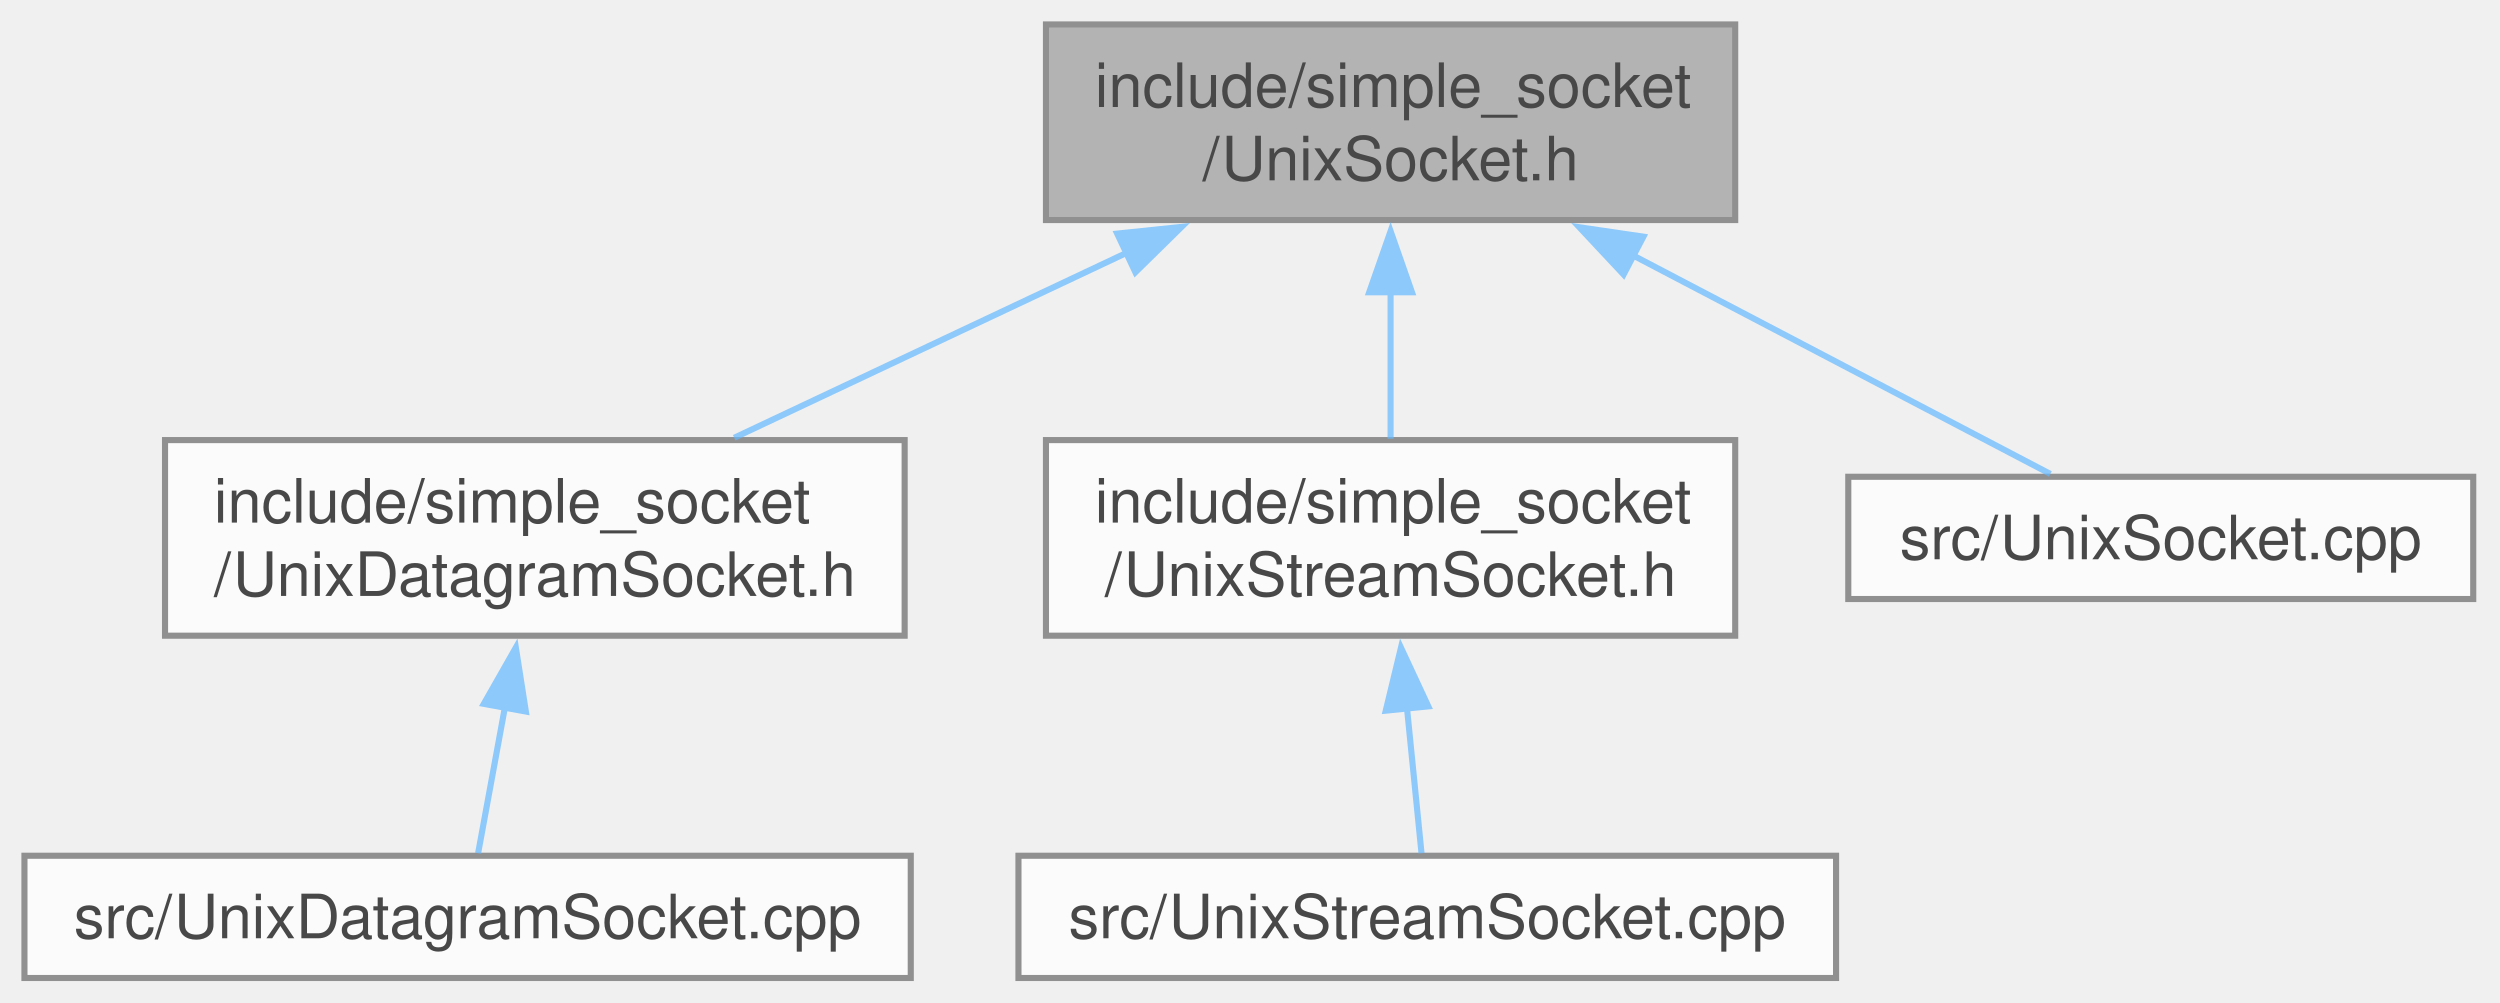
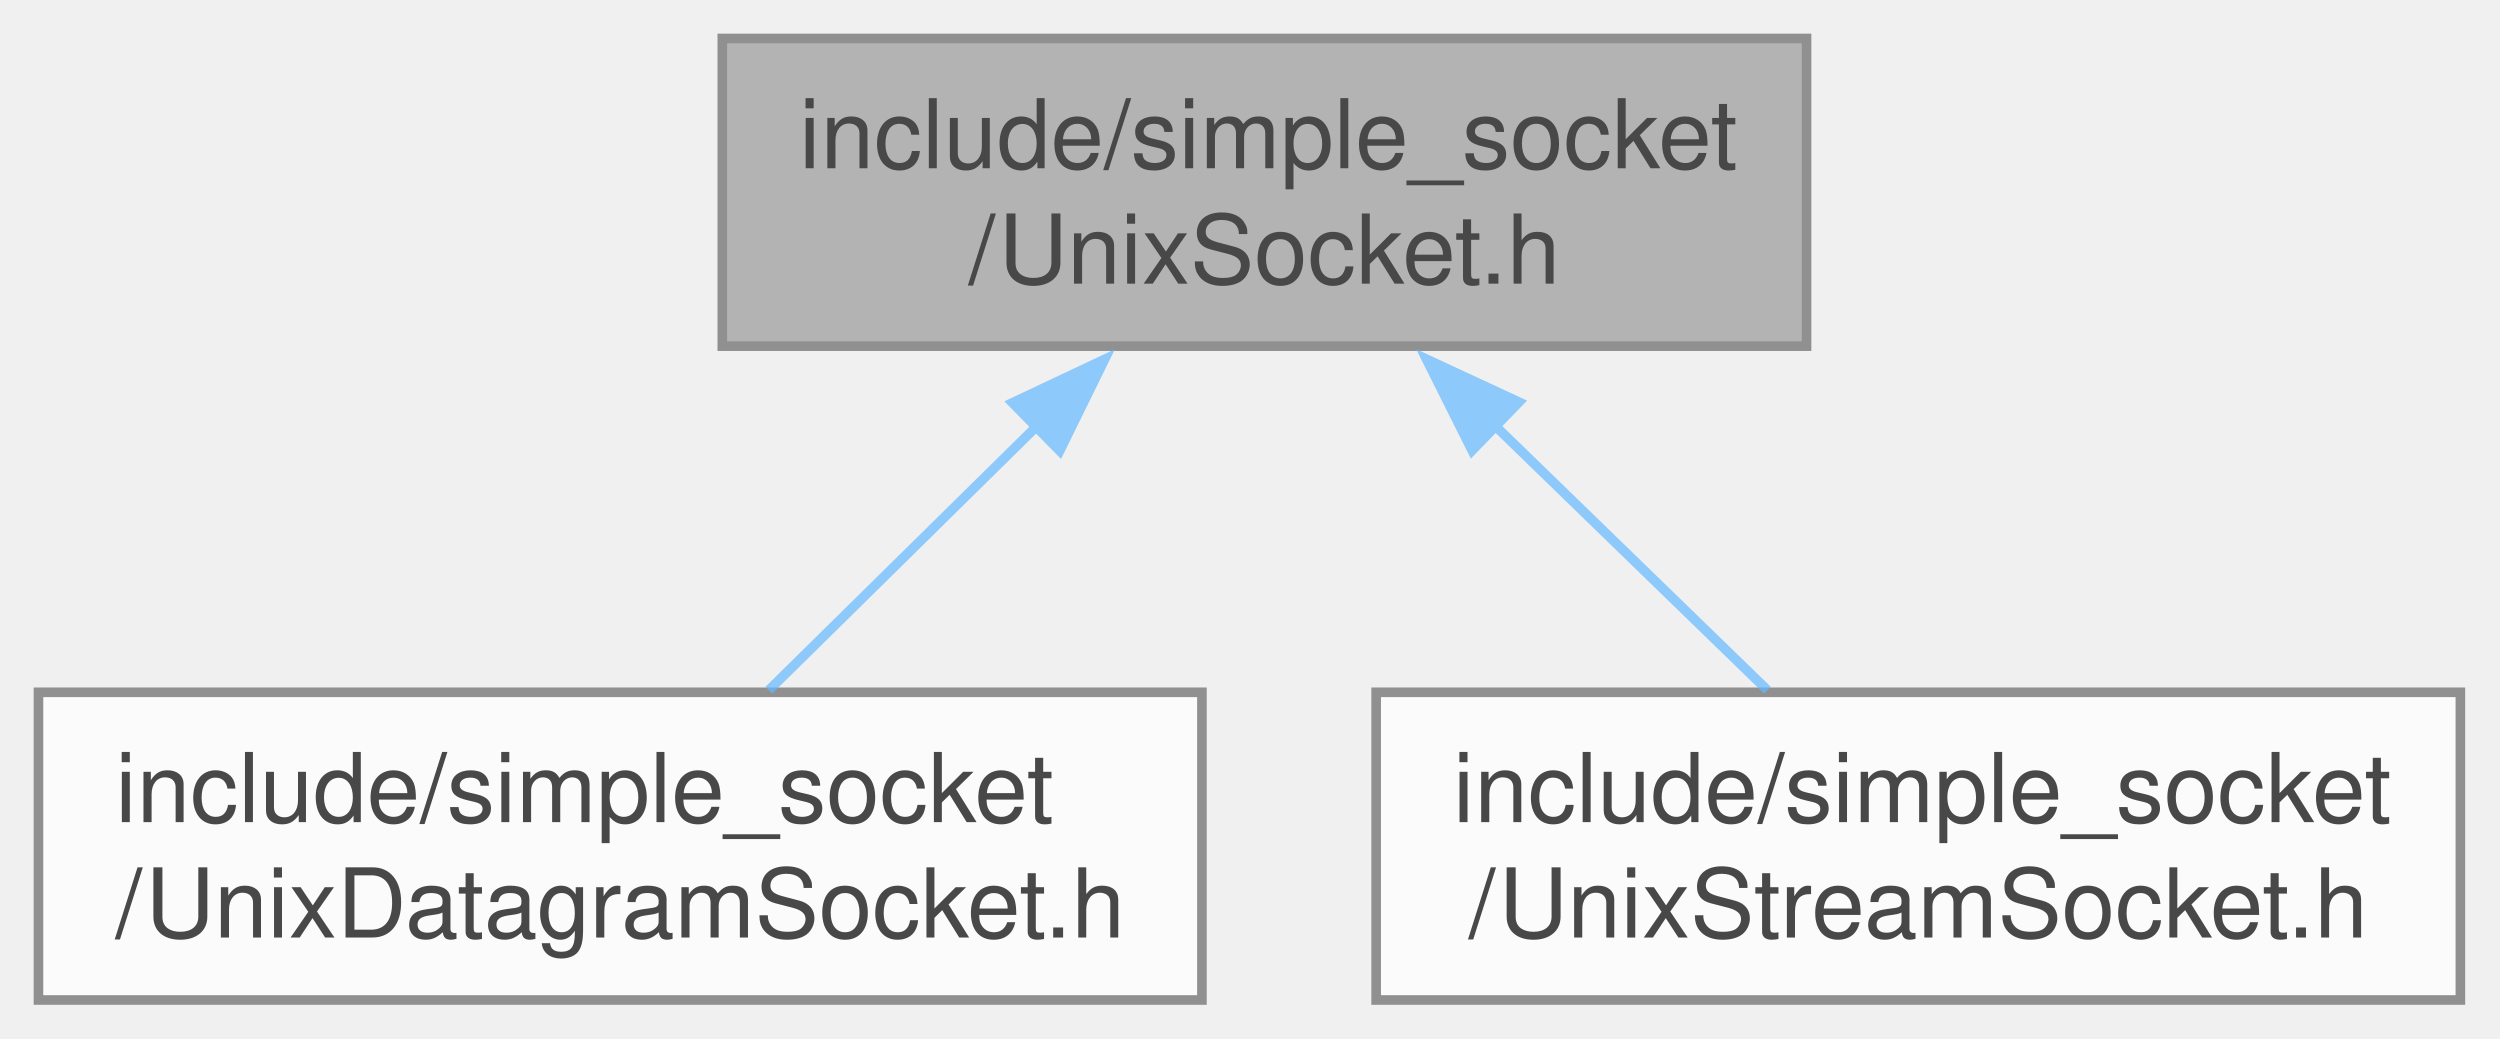
- <svg xmlns="http://www.w3.org/2000/svg" xmlns:xlink="http://www.w3.org/1999/xlink" width="409pt" height="164pt" viewBox="0.00 0.00 409.00 164.00">
+ <svg xmlns="http://www.w3.org/2000/svg" xmlns:xlink="http://www.w3.org/1999/xlink" width="260pt" height="108pt" viewBox="0.00 0.00 260.00 108.00">
  <svg id="main" version="1.1" xml:space="preserve">
    <style type="text/css">
.node, .edge {opacity: 0.7;}
.node.selected, .edge.selected {opacity: 1;}
.edge:hover path { stroke: red; }
.edge:hover polygon { stroke: red; fill: red; }
</style>
    <svg id="graph" class="graph">
-       <g id="graph0" class="graph" transform="scale(1 1) rotate(0) translate(4 160)">
+       <g id="graph0" class="graph" transform="scale(1 1) rotate(0) translate(4 104)">
        <g id="Node000001" class="node">
          <g id="a_Node000001">
            <a xlink:title=" ">
-               <polygon fill="#999999" stroke="#666666" points="279.88,-156 167.12,-156 167.12,-124 279.88,-124 279.88,-156" />
-               <text xml:space="preserve" text-anchor="start" x="175.12" y="-142.5" font-family="Helvetica,sans-Serif" font-size="10.00">include/simple_socket</text>
-               <text xml:space="preserve" text-anchor="middle" x="223.5" y="-130.5" font-family="Helvetica,sans-Serif" font-size="10.00">/UnixSocket.h</text>
+               <polygon fill="#999999" stroke="#666666" points="183.88,-100 71.12,-100 71.12,-68 183.88,-68 183.88,-100" />
+               <text xml:space="preserve" text-anchor="start" x="79.12" y="-86.5" font-family="Helvetica,sans-Serif" font-size="10.00">include/simple_socket</text>
+               <text xml:space="preserve" text-anchor="middle" x="127.5" y="-74.5" font-family="Helvetica,sans-Serif" font-size="10.00">/UnixSocket.h</text>
            </a>
          </g>
        </g>
        <g id="Node000002" class="node">
          <g id="a_Node000002">
            <a xlink:href="UnixDatagramSocket_8h.html" target="_top" xlink:title=" ">
-               <polygon fill="white" stroke="#666666" points="144,-88 23,-88 23,-56 144,-56 144,-88" />
-               <text xml:space="preserve" text-anchor="start" x="31" y="-74.5" font-family="Helvetica,sans-Serif" font-size="10.00">include/simple_socket</text>
-               <text xml:space="preserve" text-anchor="middle" x="83.5" y="-62.5" font-family="Helvetica,sans-Serif" font-size="10.00">/UnixDatagramSocket.h</text>
+               <polygon fill="white" stroke="#666666" points="121,-32 0,-32 0,0 121,0 121,-32" />
+               <text xml:space="preserve" text-anchor="start" x="8" y="-18.5" font-family="Helvetica,sans-Serif" font-size="10.00">include/simple_socket</text>
+               <text xml:space="preserve" text-anchor="middle" x="60.5" y="-6.5" font-family="Helvetica,sans-Serif" font-size="10.00">/UnixDatagramSocket.h</text>
            </a>
          </g>
        </g>
        <g id="edge1_Node000001_Node000002" class="edge">
          <g id="a_edge1_Node000001_Node000002">
            <a xlink:title=" ">
-               <path fill="none" stroke="#63b8ff" d="M180.53,-118.74C159.78,-108.96 135.3,-97.42 116.12,-88.38" />
-               <polygon fill="#63b8ff" stroke="#63b8ff" points="178.77,-121.78 189.31,-122.88 181.75,-115.45 178.77,-121.78" />
-             </a>
-           </g>
-         </g>
-         <g id="Node000004" class="node">
-           <g id="a_Node000004">
-             <a xlink:href="UnixStreamSocket_8h.html" target="_top" xlink:title=" ">
-               <polygon fill="white" stroke="#666666" points="279.88,-88 167.12,-88 167.12,-56 279.88,-56 279.88,-88" />
-               <text xml:space="preserve" text-anchor="start" x="175.12" y="-74.5" font-family="Helvetica,sans-Serif" font-size="10.00">include/simple_socket</text>
-               <text xml:space="preserve" text-anchor="middle" x="223.5" y="-62.5" font-family="Helvetica,sans-Serif" font-size="10.00">/UnixStreamSocket.h</text>
-             </a>
-           </g>
-         </g>
-         <g id="edge3_Node000001_Node000004" class="edge">
-           <g id="a_edge3_Node000001_Node000004">
-             <a xlink:title=" ">
-               <path fill="none" stroke="#63b8ff" d="M223.5,-112.31C223.5,-104.12 223.5,-95.38 223.5,-88.22" />
-               <polygon fill="#63b8ff" stroke="#63b8ff" points="220,-112.18 223.5,-122.18 227,-112.18 220,-112.18" />
-             </a>
-           </g>
-         </g>
-         <g id="Node000006" class="node">
-           <g id="a_Node000006">
-             <a xlink:href="UnixSocket_8cpp.html" target="_top" xlink:title=" ">
-               <polygon fill="white" stroke="#666666" points="400.62,-82 298.38,-82 298.38,-62 400.62,-62 400.62,-82" />
-               <text xml:space="preserve" text-anchor="middle" x="349.5" y="-68.5" font-family="Helvetica,sans-Serif" font-size="10.00">src/UnixSocket.cpp</text>
-             </a>
-           </g>
-         </g>
-         <g id="edge5_Node000001_Node000006" class="edge">
-           <g id="a_edge5_Node000001_Node000006">
-             <a xlink:title=" ">
-               <path fill="none" stroke="#63b8ff" d="M263.16,-118.22C286.04,-106.24 313.7,-91.75 331.44,-82.46" />
-               <polygon fill="#63b8ff" stroke="#63b8ff" points="261.62,-115.08 254.38,-122.82 264.86,-121.28 261.62,-115.08" />
+               <path fill="none" stroke="#63b8ff" d="M103.86,-59.71C94.59,-50.59 84.23,-40.37 75.96,-32.22" />
+               <polygon fill="#63b8ff" stroke="#63b8ff" points="101.3,-62.11 110.88,-66.63 106.21,-57.12 101.3,-62.11" />
            </a>
          </g>
        </g>
        <g id="Node000003" class="node">
          <g id="a_Node000003">
-             <a xlink:href="UnixDatagramSocket_8cpp.html" target="_top" xlink:title=" ">
-               <polygon fill="white" stroke="#666666" points="145,-20 0,-20 0,0 145,0 145,-20" />
-               <text xml:space="preserve" text-anchor="middle" x="72.5" y="-6.5" font-family="Helvetica,sans-Serif" font-size="10.00">src/UnixDatagramSocket.cpp</text>
+             <a xlink:href="UnixStreamSocket_8h.html" target="_top" xlink:title=" ">
+               <polygon fill="white" stroke="#666666" points="251.88,-32 139.12,-32 139.12,0 251.88,0 251.88,-32" />
+               <text xml:space="preserve" text-anchor="start" x="147.12" y="-18.5" font-family="Helvetica,sans-Serif" font-size="10.00">include/simple_socket</text>
+               <text xml:space="preserve" text-anchor="middle" x="195.5" y="-6.5" font-family="Helvetica,sans-Serif" font-size="10.00">/UnixStreamSocket.h</text>
            </a>
          </g>
        </g>
-         <g id="edge2_Node000002_Node000003" class="edge">
-           <g id="a_edge2_Node000002_Node000003">
+         <g id="edge2_Node000001_Node000003" class="edge">
+           <g id="a_edge2_Node000001_Node000003">
            <a xlink:title=" ">
-               <path fill="none" stroke="#63b8ff" d="M78.62,-44.37C77.05,-35.81 75.41,-26.87 74.22,-20.41" />
-               <polygon fill="#63b8ff" stroke="#63b8ff" points="75.15,-44.85 80.39,-54.06 82.03,-43.59 75.15,-44.85" />
-             </a>
-           </g>
-         </g>
-         <g id="Node000005" class="node">
-           <g id="a_Node000005">
-             <a xlink:href="UnixStreamSocket_8cpp.html" target="_top" xlink:title=" ">
-               <polygon fill="white" stroke="#666666" points="296.38,-20 162.62,-20 162.62,0 296.38,0 296.38,-20" />
-               <text xml:space="preserve" text-anchor="middle" x="229.5" y="-6.5" font-family="Helvetica,sans-Serif" font-size="10.00">src/UnixStreamSocket.cpp</text>
-             </a>
-           </g>
-         </g>
-         <g id="edge4_Node000004_Node000005" class="edge">
-           <g id="a_edge4_Node000004_Node000005">
-             <a xlink:title=" ">
-               <path fill="none" stroke="#63b8ff" d="M226.16,-44.37C227.02,-35.81 227.91,-26.87 228.56,-20.41" />
-               <polygon fill="#63b8ff" stroke="#63b8ff" points="222.71,-43.74 225.2,-54.04 229.67,-44.44 222.71,-43.74" />
+               <path fill="none" stroke="#63b8ff" d="M151.5,-59.71C160.9,-50.59 171.42,-40.37 179.81,-32.22" />
+               <polygon fill="#63b8ff" stroke="#63b8ff" points="149.1,-57.16 144.36,-66.64 153.97,-62.18 149.1,-57.16" />
            </a>
          </g>
        </g>
      </g>
    </svg>
  </svg>
  <style type="text/css">

[data-mouse-over-selected='false'] { opacity: 0.7; }
[data-mouse-over-selected='true']  { opacity: 1.0; }

</style>
</svg>
